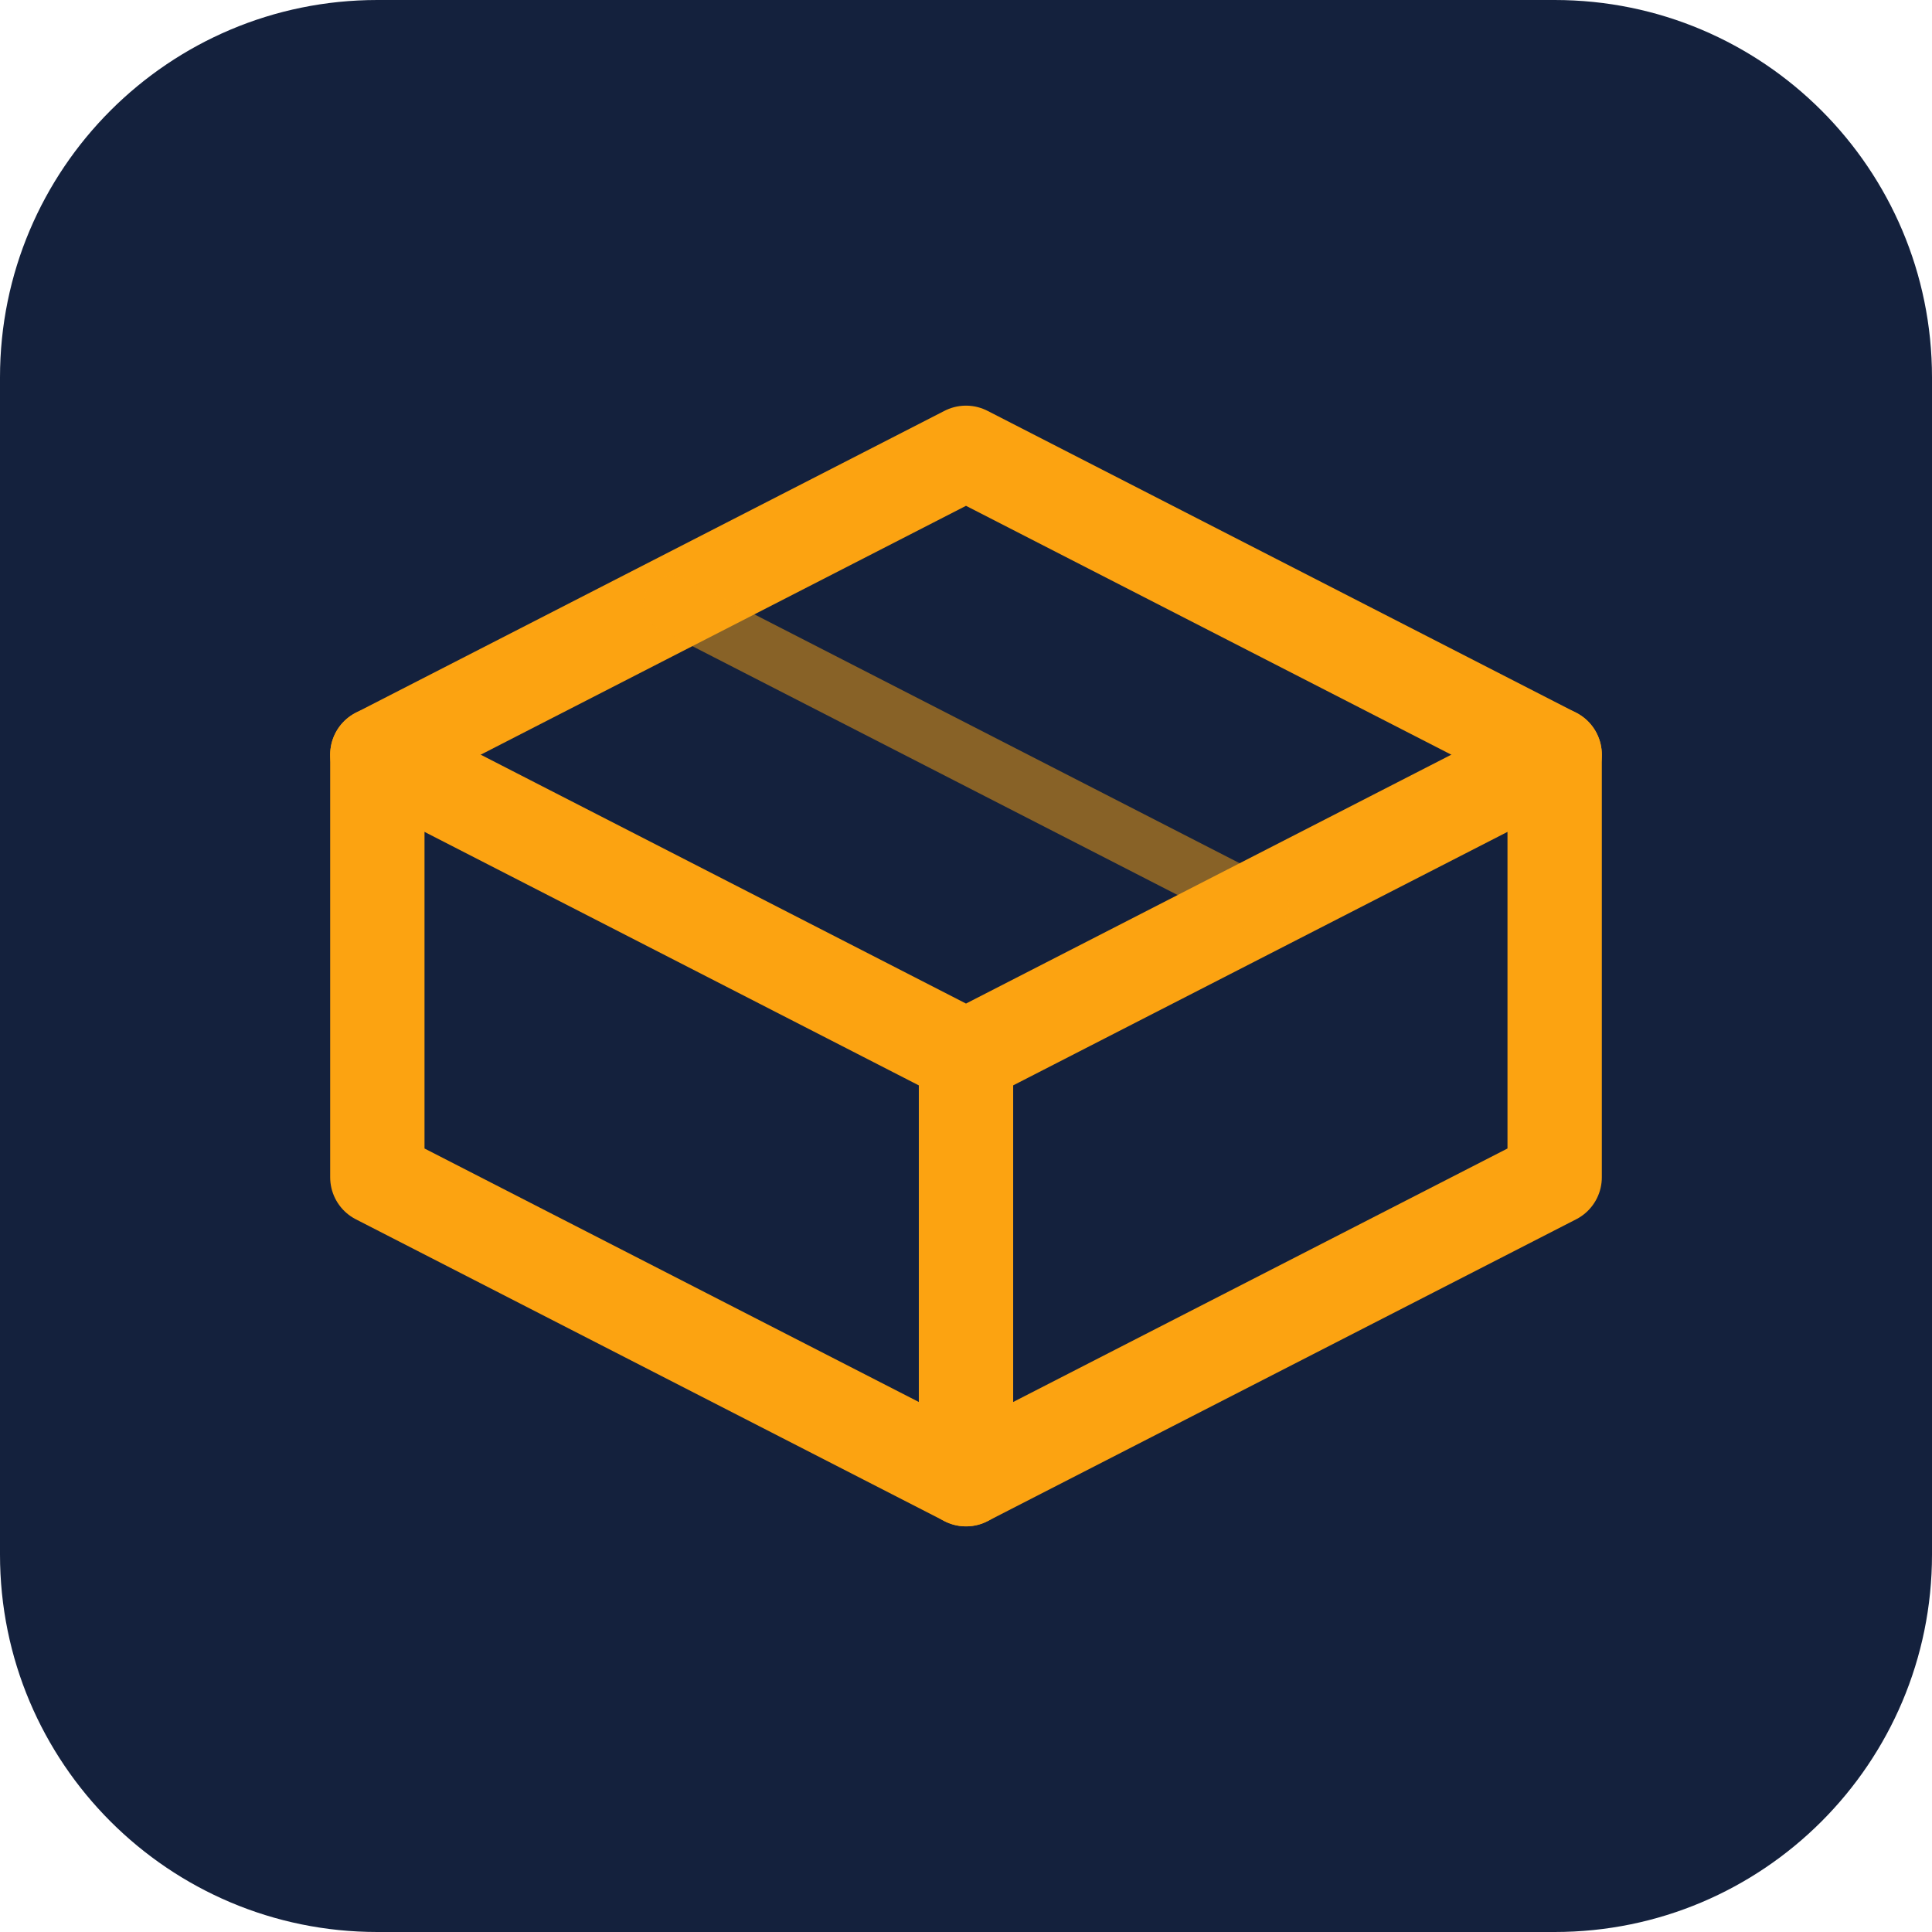
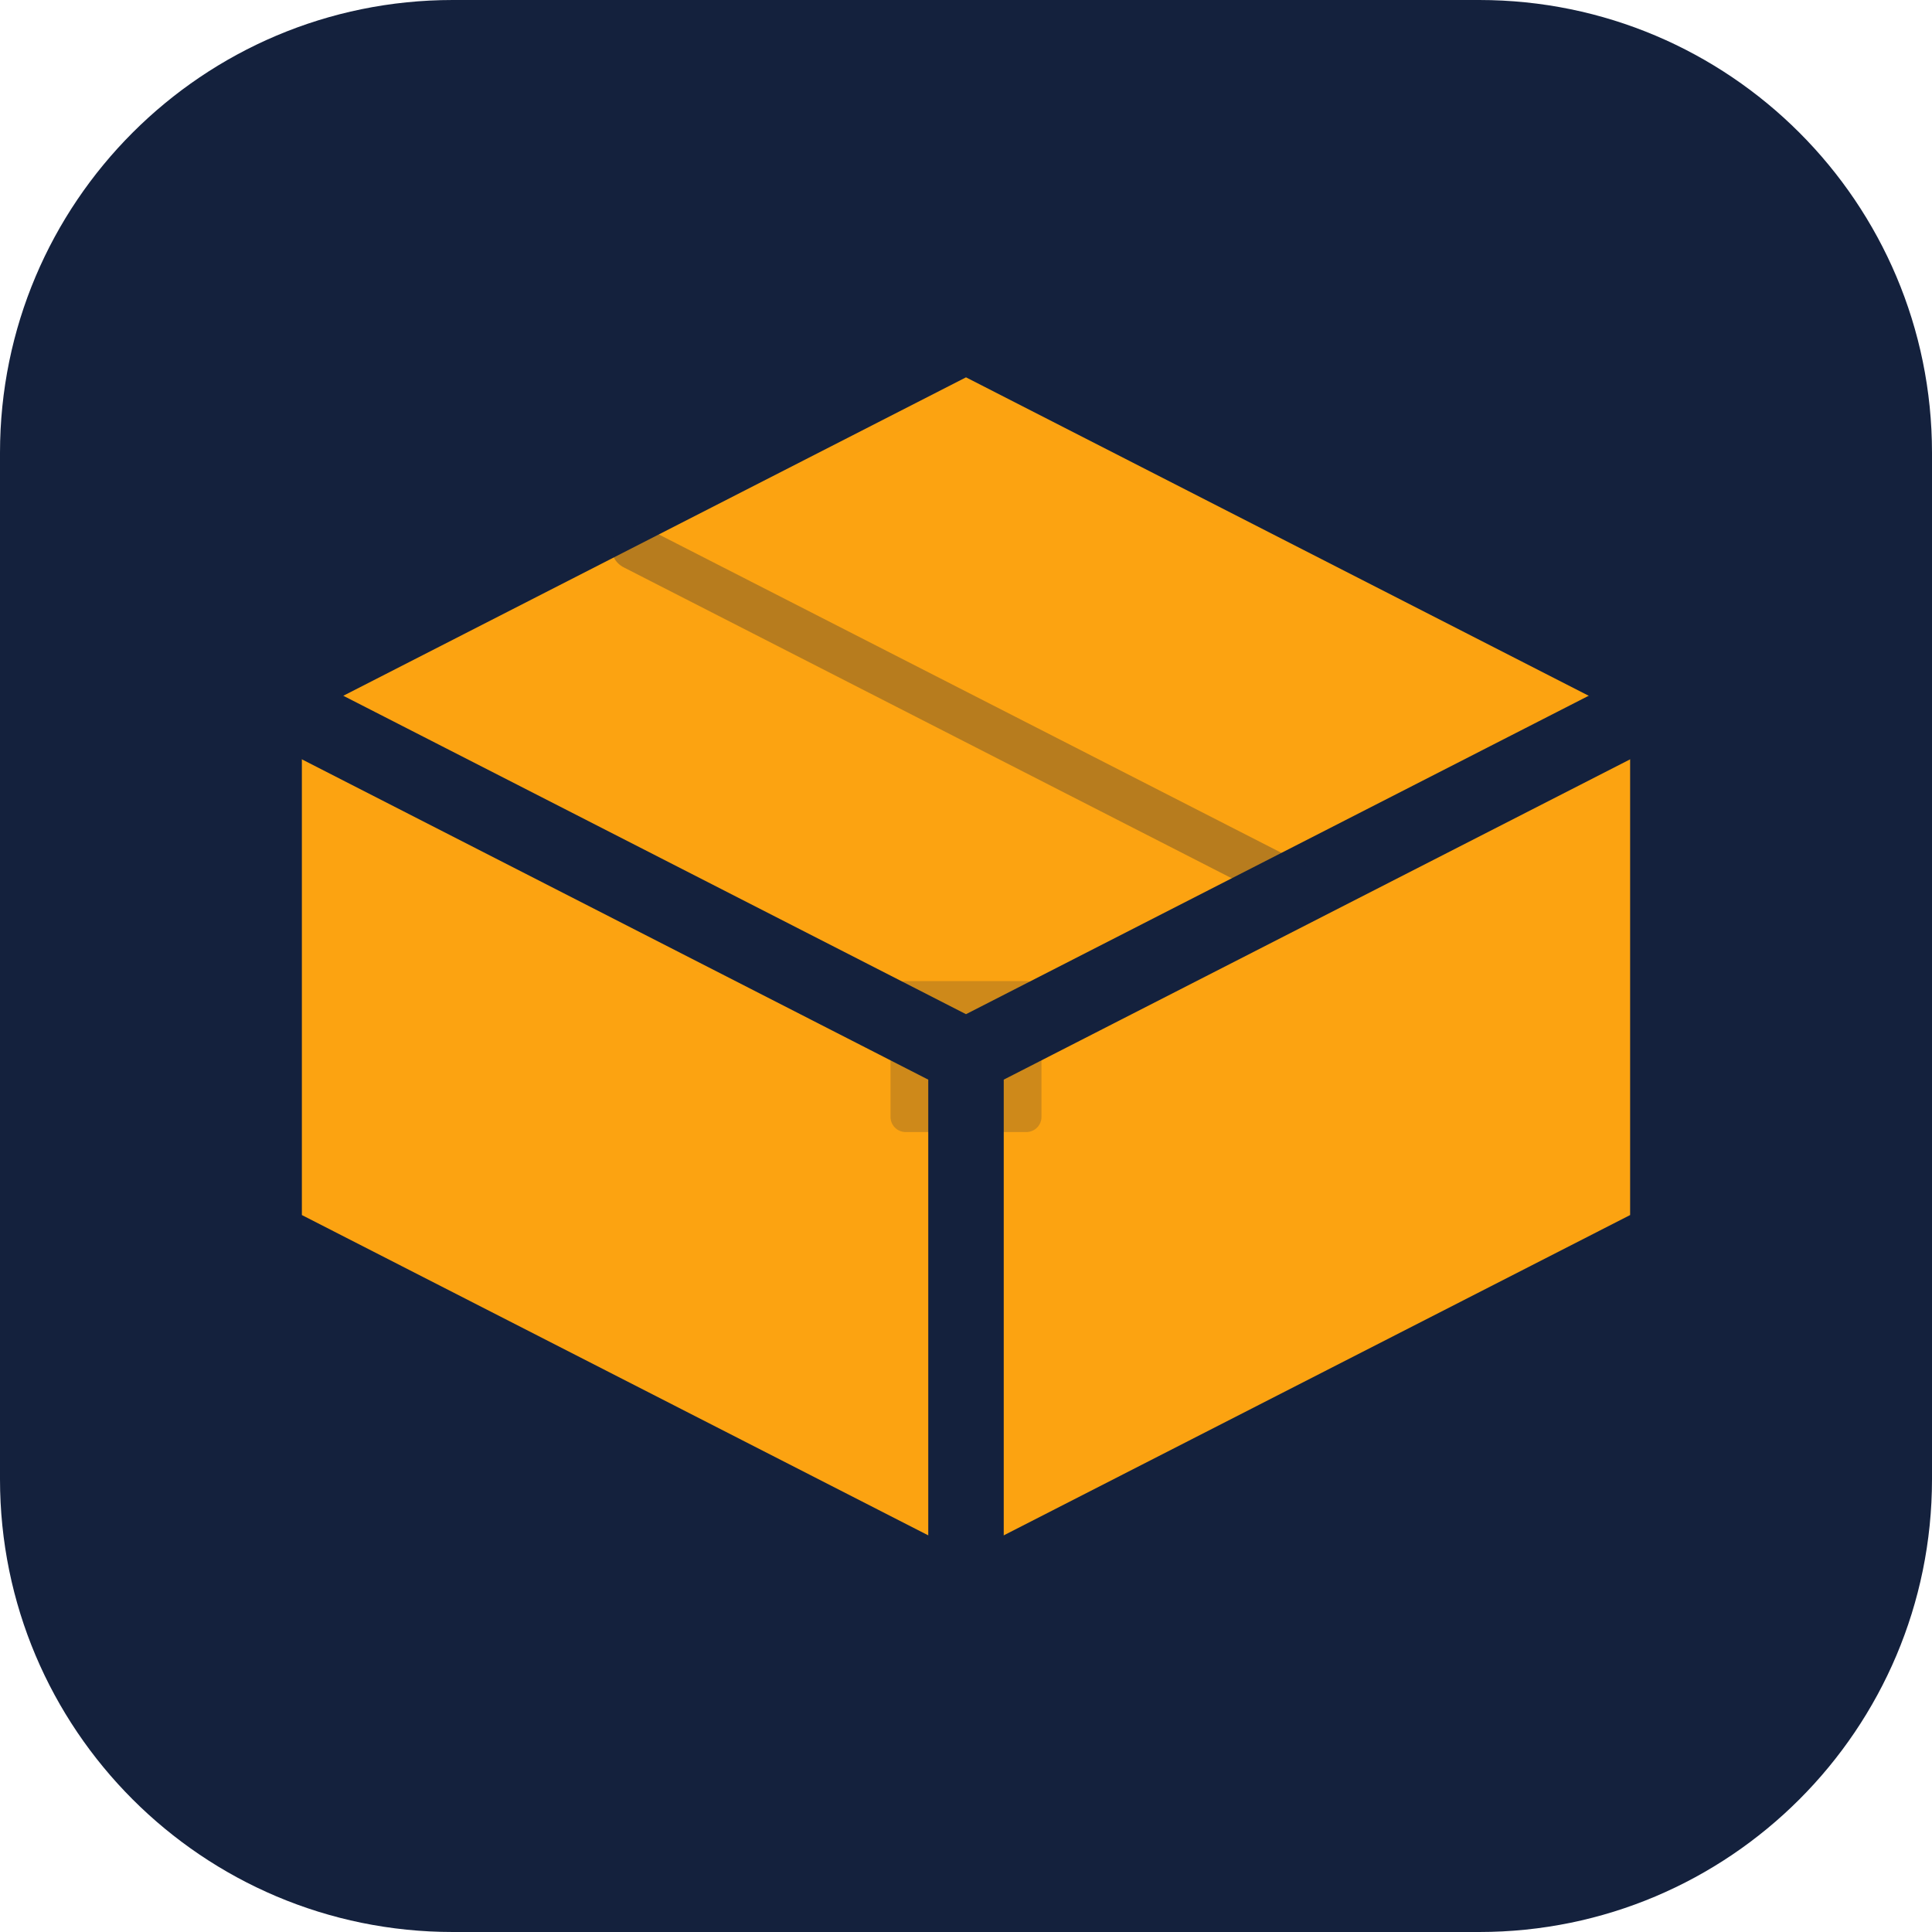
<svg xmlns="http://www.w3.org/2000/svg" width="512" height="512" viewBox="0 0 512 512" fill="none">
-   <rect width="512" height="512" rx="100" fill="#14213D" />
-   <path d="M256 120L100 200V312L256 392L412 312V200L256 120Z" stroke="#FCA311" stroke-width="25" stroke-linejoin="round" />
-   <path d="M100 200L256 280M412 200L256 280M256 392V280" stroke="#FCA311" stroke-width="25" stroke-linecap="round" />
-   <path d="M178 160L334 240" stroke="#FCA311" stroke-width="15" stroke-linecap="round" opacity="0.5" />
+   <rect width="512" height="512" rx="120" fill="#14213D" />
+   <path d="M256 100L80 190V322L256 412L432 322V190L256 100Z" fill="#FCA311" />
+   <path d="M80 190L256 280M432 190L256 280M256 412V280" stroke="#14213D" stroke-width="20" stroke-linecap="round" />
+   <path d="M168 145L344 235" stroke="#14213D" stroke-width="12" stroke-linecap="round" opacity="0.3" />
+   <rect x="236" y="260" width="40" height="40" rx="4" fill="#14213D" opacity="0.2" />
</svg>
